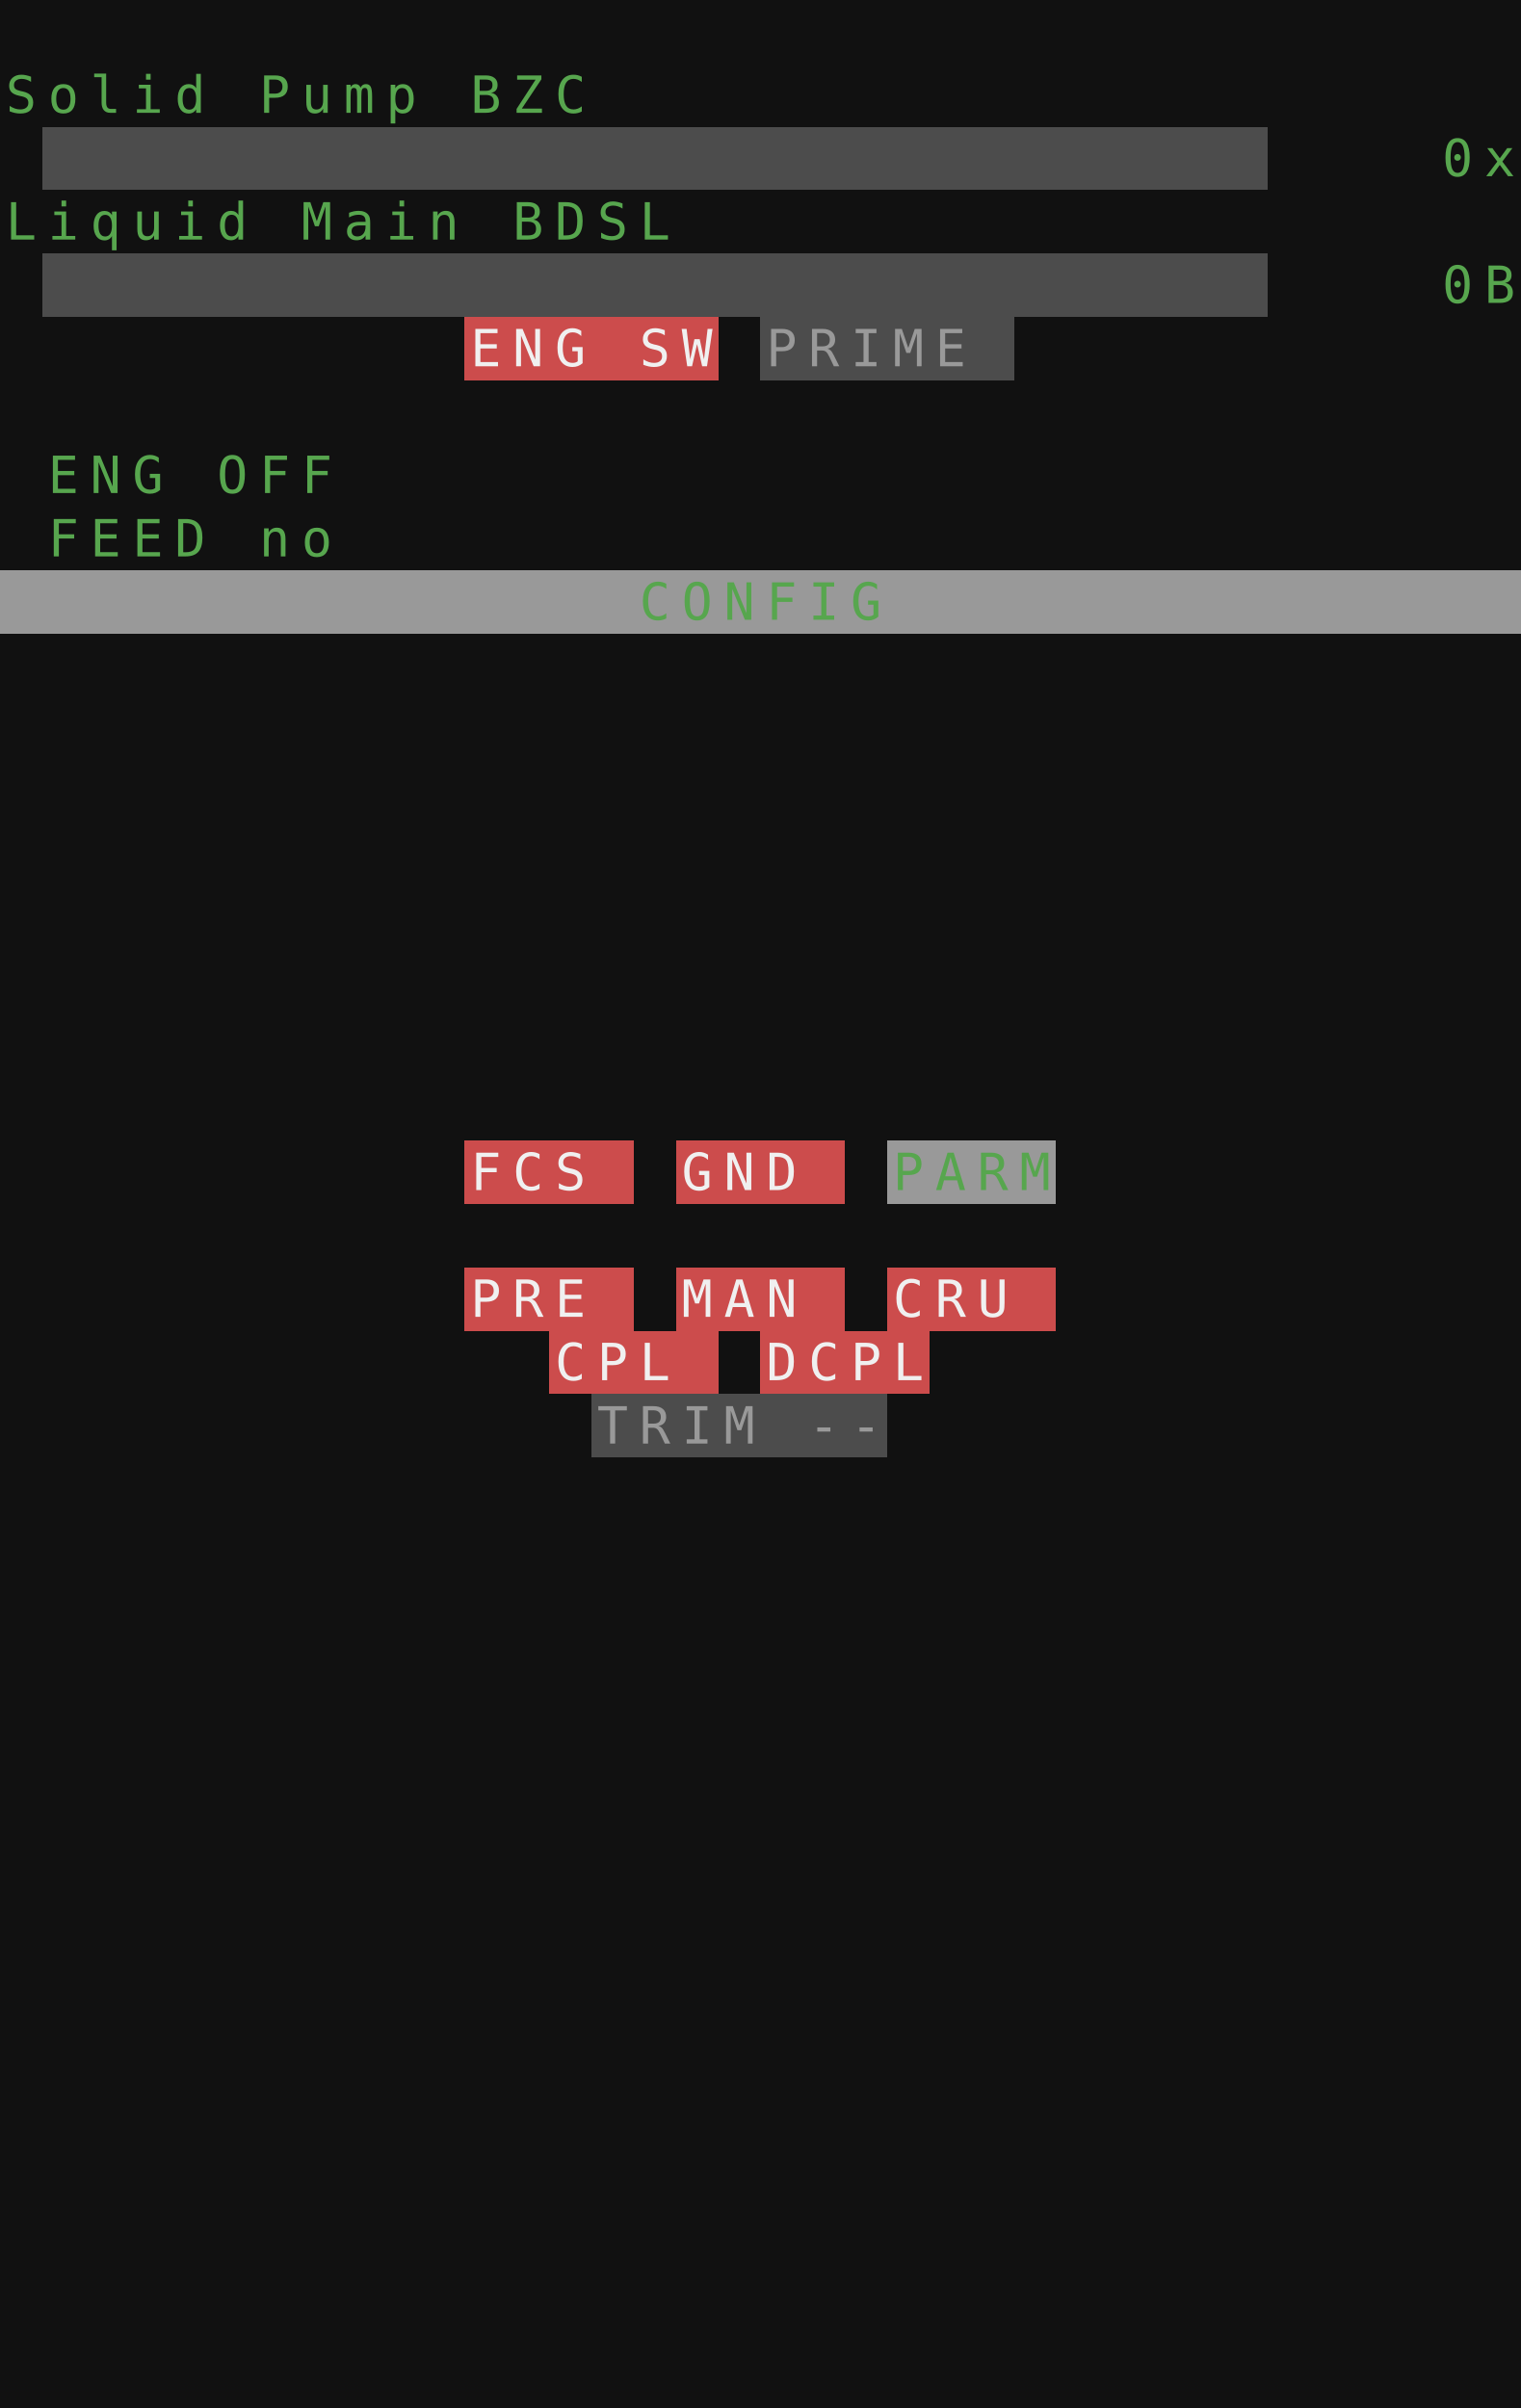
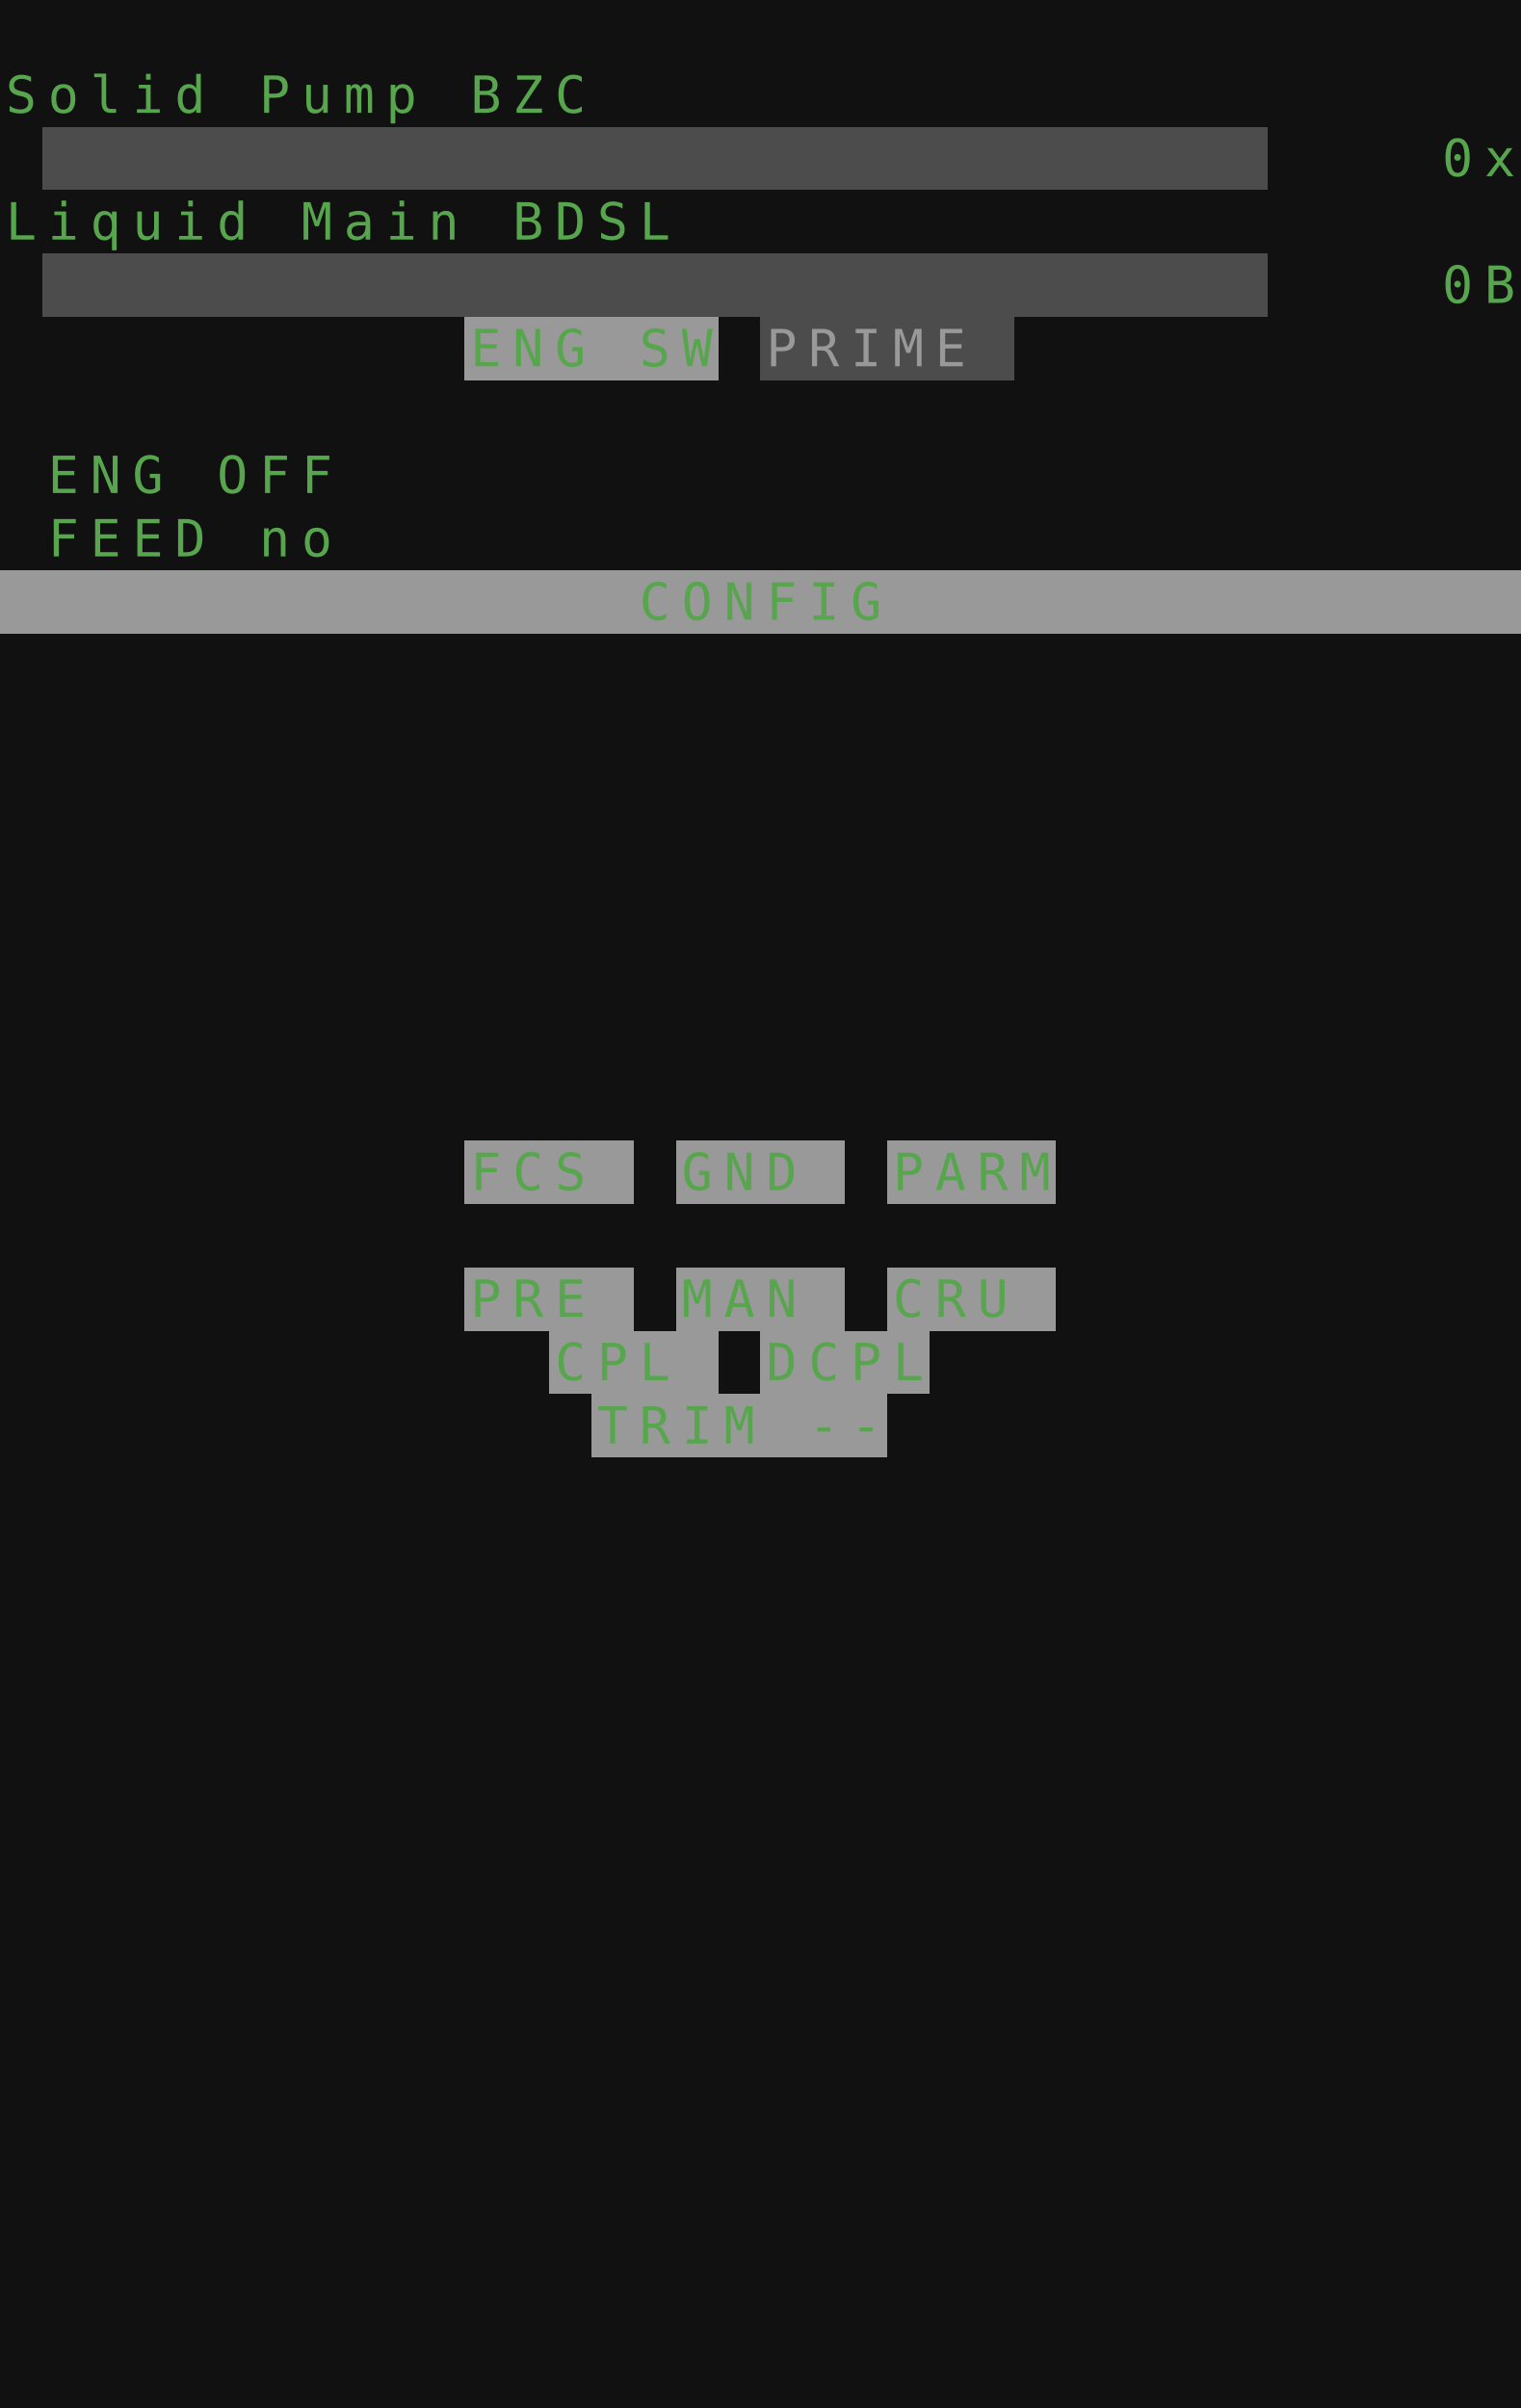
<svg xmlns="http://www.w3.org/2000/svg" width="504" height="798" viewBox="0 0 504 798" font-family="'DejaVu Sans Mono','Consolas',monospace" shape-rendering="crispEdges">
  <rect x="0" y="0" width="504" height="798" fill="#111111" />
  <rect x="0" y="0" width="504" height="21" fill="#111111" />
  <rect x="0" y="21" width="504" height="21" fill="#111111" />
  <rect x="0" y="42" width="14" height="21" fill="#111111" />
  <rect x="14" y="42" width="406" height="21" fill="#4c4c4c" />
  <rect x="420" y="42" width="84" height="21" fill="#111111" />
  <rect x="0" y="63" width="504" height="21" fill="#111111" />
  <rect x="0" y="84" width="14" height="21" fill="#111111" />
  <rect x="14" y="84" width="406" height="21" fill="#4c4c4c" />
  <rect x="420" y="84" width="84" height="21" fill="#111111" />
  <rect x="0" y="105" width="154" height="21" fill="#111111" />
-   <rect x="154" y="105" width="84" height="21" fill="#cc4c4c" />
+   <rect x="154" y="105" width="84" height="21" fill="#999999" />
  <rect x="238" y="105" width="14" height="21" fill="#111111" />
  <rect x="252" y="105" width="84" height="21" fill="#4c4c4c" />
  <rect x="336" y="105" width="168" height="21" fill="#111111" />
  <rect x="0" y="126" width="504" height="21" fill="#111111" />
  <rect x="0" y="147" width="504" height="21" fill="#111111" />
  <rect x="0" y="168" width="504" height="21" fill="#111111" />
  <rect x="0" y="189" width="504" height="21" fill="#999999" />
  <rect x="0" y="210" width="504" height="21" fill="#111111" />
  <rect x="0" y="231" width="504" height="21" fill="#111111" />
  <rect x="0" y="252" width="504" height="21" fill="#111111" />
  <rect x="0" y="273" width="504" height="21" fill="#111111" />
  <rect x="0" y="294" width="504" height="21" fill="#111111" />
  <rect x="0" y="315" width="504" height="21" fill="#111111" />
  <rect x="0" y="336" width="504" height="21" fill="#111111" />
  <rect x="0" y="357" width="504" height="21" fill="#111111" />
  <rect x="0" y="378" width="154" height="21" fill="#111111" />
-   <rect x="154" y="378" width="56" height="21" fill="#cc4c4c" />
+   <rect x="154" y="378" width="56" height="21" fill="#999999" />
  <rect x="210" y="378" width="14" height="21" fill="#111111" />
-   <rect x="224" y="378" width="56" height="21" fill="#cc4c4c" />
+   <rect x="224" y="378" width="56" height="21" fill="#999999" />
  <rect x="280" y="378" width="14" height="21" fill="#111111" />
  <rect x="294" y="378" width="56" height="21" fill="#999999" />
  <rect x="350" y="378" width="154" height="21" fill="#111111" />
  <rect x="0" y="399" width="504" height="21" fill="#111111" />
  <rect x="0" y="420" width="154" height="21" fill="#111111" />
-   <rect x="154" y="420" width="56" height="21" fill="#cc4c4c" />
+   <rect x="154" y="420" width="56" height="21" fill="#999999" />
  <rect x="210" y="420" width="14" height="21" fill="#111111" />
-   <rect x="224" y="420" width="56" height="21" fill="#cc4c4c" />
+   <rect x="224" y="420" width="56" height="21" fill="#999999" />
  <rect x="280" y="420" width="14" height="21" fill="#111111" />
-   <rect x="294" y="420" width="56" height="21" fill="#cc4c4c" />
+   <rect x="294" y="420" width="56" height="21" fill="#999999" />
  <rect x="350" y="420" width="154" height="21" fill="#111111" />
  <rect x="0" y="441" width="182" height="21" fill="#111111" />
-   <rect x="182" y="441" width="56" height="21" fill="#cc4c4c" />
+   <rect x="182" y="441" width="56" height="21" fill="#999999" />
  <rect x="238" y="441" width="14" height="21" fill="#111111" />
-   <rect x="252" y="441" width="56" height="21" fill="#cc4c4c" />
+   <rect x="252" y="441" width="56" height="21" fill="#999999" />
  <rect x="308" y="441" width="196" height="21" fill="#111111" />
  <rect x="0" y="462" width="196" height="21" fill="#111111" />
-   <rect x="196" y="462" width="98" height="21" fill="#4c4c4c" />
+   <rect x="196" y="462" width="98" height="21" fill="#999999" />
  <rect x="294" y="462" width="210" height="21" fill="#111111" />
  <rect x="0" y="483" width="504" height="21" fill="#111111" />
  <rect x="0" y="504" width="504" height="21" fill="#111111" />
  <rect x="0" y="525" width="504" height="21" fill="#111111" />
  <rect x="0" y="546" width="504" height="21" fill="#111111" />
  <rect x="0" y="567" width="504" height="21" fill="#111111" />
  <rect x="0" y="588" width="504" height="21" fill="#111111" />
  <rect x="0" y="609" width="504" height="21" fill="#111111" />
  <rect x="0" y="630" width="504" height="21" fill="#111111" />
  <rect x="0" y="651" width="504" height="21" fill="#111111" />
  <rect x="0" y="672" width="504" height="21" fill="#111111" />
  <rect x="0" y="693" width="504" height="21" fill="#111111" />
  <rect x="0" y="714" width="504" height="21" fill="#111111" />
  <rect x="0" y="735" width="504" height="21" fill="#111111" />
  <rect x="0" y="756" width="504" height="21" fill="#111111" />
  <rect x="0" y="777" width="504" height="21" fill="#111111" />
  <text x="7" y="31.5" fill="#57a64e" font-size="17" text-anchor="middle" dominant-baseline="central">S</text>
  <text x="21" y="31.5" fill="#57a64e" font-size="17" text-anchor="middle" dominant-baseline="central">o</text>
  <text x="35" y="31.5" fill="#57a64e" font-size="17" text-anchor="middle" dominant-baseline="central">l</text>
  <text x="49" y="31.5" fill="#57a64e" font-size="17" text-anchor="middle" dominant-baseline="central">i</text>
  <text x="63" y="31.5" fill="#57a64e" font-size="17" text-anchor="middle" dominant-baseline="central">d</text>
  <text x="91" y="31.5" fill="#57a64e" font-size="17" text-anchor="middle" dominant-baseline="central">P</text>
  <text x="105" y="31.5" fill="#57a64e" font-size="17" text-anchor="middle" dominant-baseline="central">u</text>
  <text x="119" y="31.5" fill="#57a64e" font-size="17" text-anchor="middle" dominant-baseline="central">m</text>
  <text x="133" y="31.5" fill="#57a64e" font-size="17" text-anchor="middle" dominant-baseline="central">p</text>
  <text x="161" y="31.5" fill="#57a64e" font-size="17" text-anchor="middle" dominant-baseline="central">B</text>
  <text x="175" y="31.5" fill="#57a64e" font-size="17" text-anchor="middle" dominant-baseline="central">Z</text>
  <text x="189" y="31.5" fill="#57a64e" font-size="17" text-anchor="middle" dominant-baseline="central">C</text>
  <text x="483" y="52.5" fill="#57a64e" font-size="17" text-anchor="middle" dominant-baseline="central">0</text>
  <text x="497" y="52.5" fill="#57a64e" font-size="17" text-anchor="middle" dominant-baseline="central">x</text>
  <text x="7" y="73.5" fill="#57a64e" font-size="17" text-anchor="middle" dominant-baseline="central">L</text>
  <text x="21" y="73.5" fill="#57a64e" font-size="17" text-anchor="middle" dominant-baseline="central">i</text>
  <text x="35" y="73.5" fill="#57a64e" font-size="17" text-anchor="middle" dominant-baseline="central">q</text>
  <text x="49" y="73.5" fill="#57a64e" font-size="17" text-anchor="middle" dominant-baseline="central">u</text>
  <text x="63" y="73.5" fill="#57a64e" font-size="17" text-anchor="middle" dominant-baseline="central">i</text>
  <text x="77" y="73.5" fill="#57a64e" font-size="17" text-anchor="middle" dominant-baseline="central">d</text>
  <text x="105" y="73.5" fill="#57a64e" font-size="17" text-anchor="middle" dominant-baseline="central">M</text>
  <text x="119" y="73.5" fill="#57a64e" font-size="17" text-anchor="middle" dominant-baseline="central">a</text>
  <text x="133" y="73.5" fill="#57a64e" font-size="17" text-anchor="middle" dominant-baseline="central">i</text>
  <text x="147" y="73.5" fill="#57a64e" font-size="17" text-anchor="middle" dominant-baseline="central">n</text>
  <text x="175" y="73.5" fill="#57a64e" font-size="17" text-anchor="middle" dominant-baseline="central">B</text>
  <text x="189" y="73.5" fill="#57a64e" font-size="17" text-anchor="middle" dominant-baseline="central">D</text>
  <text x="203" y="73.5" fill="#57a64e" font-size="17" text-anchor="middle" dominant-baseline="central">S</text>
  <text x="217" y="73.5" fill="#57a64e" font-size="17" text-anchor="middle" dominant-baseline="central">L</text>
  <text x="483" y="94.5" fill="#57a64e" font-size="17" text-anchor="middle" dominant-baseline="central">0</text>
  <text x="497" y="94.5" fill="#57a64e" font-size="17" text-anchor="middle" dominant-baseline="central">B</text>
-   <text x="161" y="115.5" fill="#f0f0f0" font-size="17" text-anchor="middle" dominant-baseline="central">E</text>
-   <text x="175" y="115.5" fill="#f0f0f0" font-size="17" text-anchor="middle" dominant-baseline="central">N</text>
-   <text x="189" y="115.5" fill="#f0f0f0" font-size="17" text-anchor="middle" dominant-baseline="central">G</text>
-   <text x="217" y="115.5" fill="#f0f0f0" font-size="17" text-anchor="middle" dominant-baseline="central">S</text>
-   <text x="231" y="115.5" fill="#f0f0f0" font-size="17" text-anchor="middle" dominant-baseline="central">W</text>
+   <text x="161" y="115.5" fill="#57a64e" font-size="17" text-anchor="middle" dominant-baseline="central">E</text>
+   <text x="175" y="115.5" fill="#57a64e" font-size="17" text-anchor="middle" dominant-baseline="central">N</text>
+   <text x="189" y="115.5" fill="#57a64e" font-size="17" text-anchor="middle" dominant-baseline="central">G</text>
+   <text x="217" y="115.5" fill="#57a64e" font-size="17" text-anchor="middle" dominant-baseline="central">S</text>
+   <text x="231" y="115.5" fill="#57a64e" font-size="17" text-anchor="middle" dominant-baseline="central">W</text>
  <text x="259" y="115.5" fill="#999999" font-size="17" text-anchor="middle" dominant-baseline="central">P</text>
  <text x="273" y="115.5" fill="#999999" font-size="17" text-anchor="middle" dominant-baseline="central">R</text>
  <text x="287" y="115.5" fill="#999999" font-size="17" text-anchor="middle" dominant-baseline="central">I</text>
  <text x="301" y="115.5" fill="#999999" font-size="17" text-anchor="middle" dominant-baseline="central">M</text>
  <text x="315" y="115.5" fill="#999999" font-size="17" text-anchor="middle" dominant-baseline="central">E</text>
  <text x="21" y="157.5" fill="#57a64e" font-size="17" text-anchor="middle" dominant-baseline="central">E</text>
  <text x="35" y="157.5" fill="#57a64e" font-size="17" text-anchor="middle" dominant-baseline="central">N</text>
  <text x="49" y="157.5" fill="#57a64e" font-size="17" text-anchor="middle" dominant-baseline="central">G</text>
  <text x="77" y="157.5" fill="#57a64e" font-size="17" text-anchor="middle" dominant-baseline="central">O</text>
  <text x="91" y="157.5" fill="#57a64e" font-size="17" text-anchor="middle" dominant-baseline="central">F</text>
  <text x="105" y="157.5" fill="#57a64e" font-size="17" text-anchor="middle" dominant-baseline="central">F</text>
  <text x="21" y="178.5" fill="#57a64e" font-size="17" text-anchor="middle" dominant-baseline="central">F</text>
  <text x="35" y="178.5" fill="#57a64e" font-size="17" text-anchor="middle" dominant-baseline="central">E</text>
  <text x="49" y="178.5" fill="#57a64e" font-size="17" text-anchor="middle" dominant-baseline="central">E</text>
  <text x="63" y="178.5" fill="#57a64e" font-size="17" text-anchor="middle" dominant-baseline="central">D</text>
  <text x="91" y="178.5" fill="#57a64e" font-size="17" text-anchor="middle" dominant-baseline="central">n</text>
  <text x="105" y="178.5" fill="#57a64e" font-size="17" text-anchor="middle" dominant-baseline="central">o</text>
  <text x="217" y="199.5" fill="#57a64e" font-size="17" text-anchor="middle" dominant-baseline="central">C</text>
  <text x="231" y="199.5" fill="#57a64e" font-size="17" text-anchor="middle" dominant-baseline="central">O</text>
  <text x="245" y="199.5" fill="#57a64e" font-size="17" text-anchor="middle" dominant-baseline="central">N</text>
  <text x="259" y="199.5" fill="#57a64e" font-size="17" text-anchor="middle" dominant-baseline="central">F</text>
  <text x="273" y="199.5" fill="#57a64e" font-size="17" text-anchor="middle" dominant-baseline="central">I</text>
  <text x="287" y="199.5" fill="#57a64e" font-size="17" text-anchor="middle" dominant-baseline="central">G</text>
-   <text x="161" y="388.5" fill="#f0f0f0" font-size="17" text-anchor="middle" dominant-baseline="central">F</text>
-   <text x="175" y="388.5" fill="#f0f0f0" font-size="17" text-anchor="middle" dominant-baseline="central">C</text>
-   <text x="189" y="388.5" fill="#f0f0f0" font-size="17" text-anchor="middle" dominant-baseline="central">S</text>
-   <text x="231" y="388.5" fill="#f0f0f0" font-size="17" text-anchor="middle" dominant-baseline="central">G</text>
-   <text x="245" y="388.5" fill="#f0f0f0" font-size="17" text-anchor="middle" dominant-baseline="central">N</text>
-   <text x="259" y="388.5" fill="#f0f0f0" font-size="17" text-anchor="middle" dominant-baseline="central">D</text>
+   <text x="161" y="388.5" fill="#57a64e" font-size="17" text-anchor="middle" dominant-baseline="central">F</text>
+   <text x="175" y="388.5" fill="#57a64e" font-size="17" text-anchor="middle" dominant-baseline="central">C</text>
+   <text x="189" y="388.5" fill="#57a64e" font-size="17" text-anchor="middle" dominant-baseline="central">S</text>
+   <text x="231" y="388.5" fill="#57a64e" font-size="17" text-anchor="middle" dominant-baseline="central">G</text>
+   <text x="245" y="388.5" fill="#57a64e" font-size="17" text-anchor="middle" dominant-baseline="central">N</text>
+   <text x="259" y="388.5" fill="#57a64e" font-size="17" text-anchor="middle" dominant-baseline="central">D</text>
  <text x="301" y="388.5" fill="#57a64e" font-size="17" text-anchor="middle" dominant-baseline="central">P</text>
  <text x="315" y="388.5" fill="#57a64e" font-size="17" text-anchor="middle" dominant-baseline="central">A</text>
  <text x="329" y="388.5" fill="#57a64e" font-size="17" text-anchor="middle" dominant-baseline="central">R</text>
  <text x="343" y="388.5" fill="#57a64e" font-size="17" text-anchor="middle" dominant-baseline="central">M</text>
-   <text x="161" y="430.5" fill="#f0f0f0" font-size="17" text-anchor="middle" dominant-baseline="central">P</text>
-   <text x="175" y="430.5" fill="#f0f0f0" font-size="17" text-anchor="middle" dominant-baseline="central">R</text>
-   <text x="189" y="430.5" fill="#f0f0f0" font-size="17" text-anchor="middle" dominant-baseline="central">E</text>
-   <text x="231" y="430.5" fill="#f0f0f0" font-size="17" text-anchor="middle" dominant-baseline="central">M</text>
-   <text x="245" y="430.5" fill="#f0f0f0" font-size="17" text-anchor="middle" dominant-baseline="central">A</text>
-   <text x="259" y="430.5" fill="#f0f0f0" font-size="17" text-anchor="middle" dominant-baseline="central">N</text>
-   <text x="301" y="430.5" fill="#f0f0f0" font-size="17" text-anchor="middle" dominant-baseline="central">C</text>
-   <text x="315" y="430.5" fill="#f0f0f0" font-size="17" text-anchor="middle" dominant-baseline="central">R</text>
-   <text x="329" y="430.5" fill="#f0f0f0" font-size="17" text-anchor="middle" dominant-baseline="central">U</text>
-   <text x="189" y="451.5" fill="#f0f0f0" font-size="17" text-anchor="middle" dominant-baseline="central">C</text>
-   <text x="203" y="451.5" fill="#f0f0f0" font-size="17" text-anchor="middle" dominant-baseline="central">P</text>
-   <text x="217" y="451.5" fill="#f0f0f0" font-size="17" text-anchor="middle" dominant-baseline="central">L</text>
-   <text x="259" y="451.5" fill="#f0f0f0" font-size="17" text-anchor="middle" dominant-baseline="central">D</text>
-   <text x="273" y="451.5" fill="#f0f0f0" font-size="17" text-anchor="middle" dominant-baseline="central">C</text>
-   <text x="287" y="451.5" fill="#f0f0f0" font-size="17" text-anchor="middle" dominant-baseline="central">P</text>
-   <text x="301" y="451.5" fill="#f0f0f0" font-size="17" text-anchor="middle" dominant-baseline="central">L</text>
-   <text x="203" y="472.5" fill="#999999" font-size="17" text-anchor="middle" dominant-baseline="central">T</text>
-   <text x="217" y="472.5" fill="#999999" font-size="17" text-anchor="middle" dominant-baseline="central">R</text>
-   <text x="231" y="472.5" fill="#999999" font-size="17" text-anchor="middle" dominant-baseline="central">I</text>
-   <text x="245" y="472.5" fill="#999999" font-size="17" text-anchor="middle" dominant-baseline="central">M</text>
-   <text x="273" y="472.5" fill="#999999" font-size="17" text-anchor="middle" dominant-baseline="central">-</text>
-   <text x="287" y="472.5" fill="#999999" font-size="17" text-anchor="middle" dominant-baseline="central">-</text>
+   <text x="161" y="430.5" fill="#57a64e" font-size="17" text-anchor="middle" dominant-baseline="central">P</text>
+   <text x="175" y="430.5" fill="#57a64e" font-size="17" text-anchor="middle" dominant-baseline="central">R</text>
+   <text x="189" y="430.5" fill="#57a64e" font-size="17" text-anchor="middle" dominant-baseline="central">E</text>
+   <text x="231" y="430.5" fill="#57a64e" font-size="17" text-anchor="middle" dominant-baseline="central">M</text>
+   <text x="245" y="430.5" fill="#57a64e" font-size="17" text-anchor="middle" dominant-baseline="central">A</text>
+   <text x="259" y="430.5" fill="#57a64e" font-size="17" text-anchor="middle" dominant-baseline="central">N</text>
+   <text x="301" y="430.5" fill="#57a64e" font-size="17" text-anchor="middle" dominant-baseline="central">C</text>
+   <text x="315" y="430.5" fill="#57a64e" font-size="17" text-anchor="middle" dominant-baseline="central">R</text>
+   <text x="329" y="430.5" fill="#57a64e" font-size="17" text-anchor="middle" dominant-baseline="central">U</text>
+   <text x="189" y="451.5" fill="#57a64e" font-size="17" text-anchor="middle" dominant-baseline="central">C</text>
+   <text x="203" y="451.5" fill="#57a64e" font-size="17" text-anchor="middle" dominant-baseline="central">P</text>
+   <text x="217" y="451.5" fill="#57a64e" font-size="17" text-anchor="middle" dominant-baseline="central">L</text>
+   <text x="259" y="451.5" fill="#57a64e" font-size="17" text-anchor="middle" dominant-baseline="central">D</text>
+   <text x="273" y="451.5" fill="#57a64e" font-size="17" text-anchor="middle" dominant-baseline="central">C</text>
+   <text x="287" y="451.5" fill="#57a64e" font-size="17" text-anchor="middle" dominant-baseline="central">P</text>
+   <text x="301" y="451.5" fill="#57a64e" font-size="17" text-anchor="middle" dominant-baseline="central">L</text>
+   <text x="203" y="472.5" fill="#57a64e" font-size="17" text-anchor="middle" dominant-baseline="central">T</text>
+   <text x="217" y="472.5" fill="#57a64e" font-size="17" text-anchor="middle" dominant-baseline="central">R</text>
+   <text x="231" y="472.5" fill="#57a64e" font-size="17" text-anchor="middle" dominant-baseline="central">I</text>
+   <text x="245" y="472.5" fill="#57a64e" font-size="17" text-anchor="middle" dominant-baseline="central">M</text>
+   <text x="273" y="472.5" fill="#57a64e" font-size="17" text-anchor="middle" dominant-baseline="central">-</text>
+   <text x="287" y="472.5" fill="#57a64e" font-size="17" text-anchor="middle" dominant-baseline="central">-</text>
</svg>
